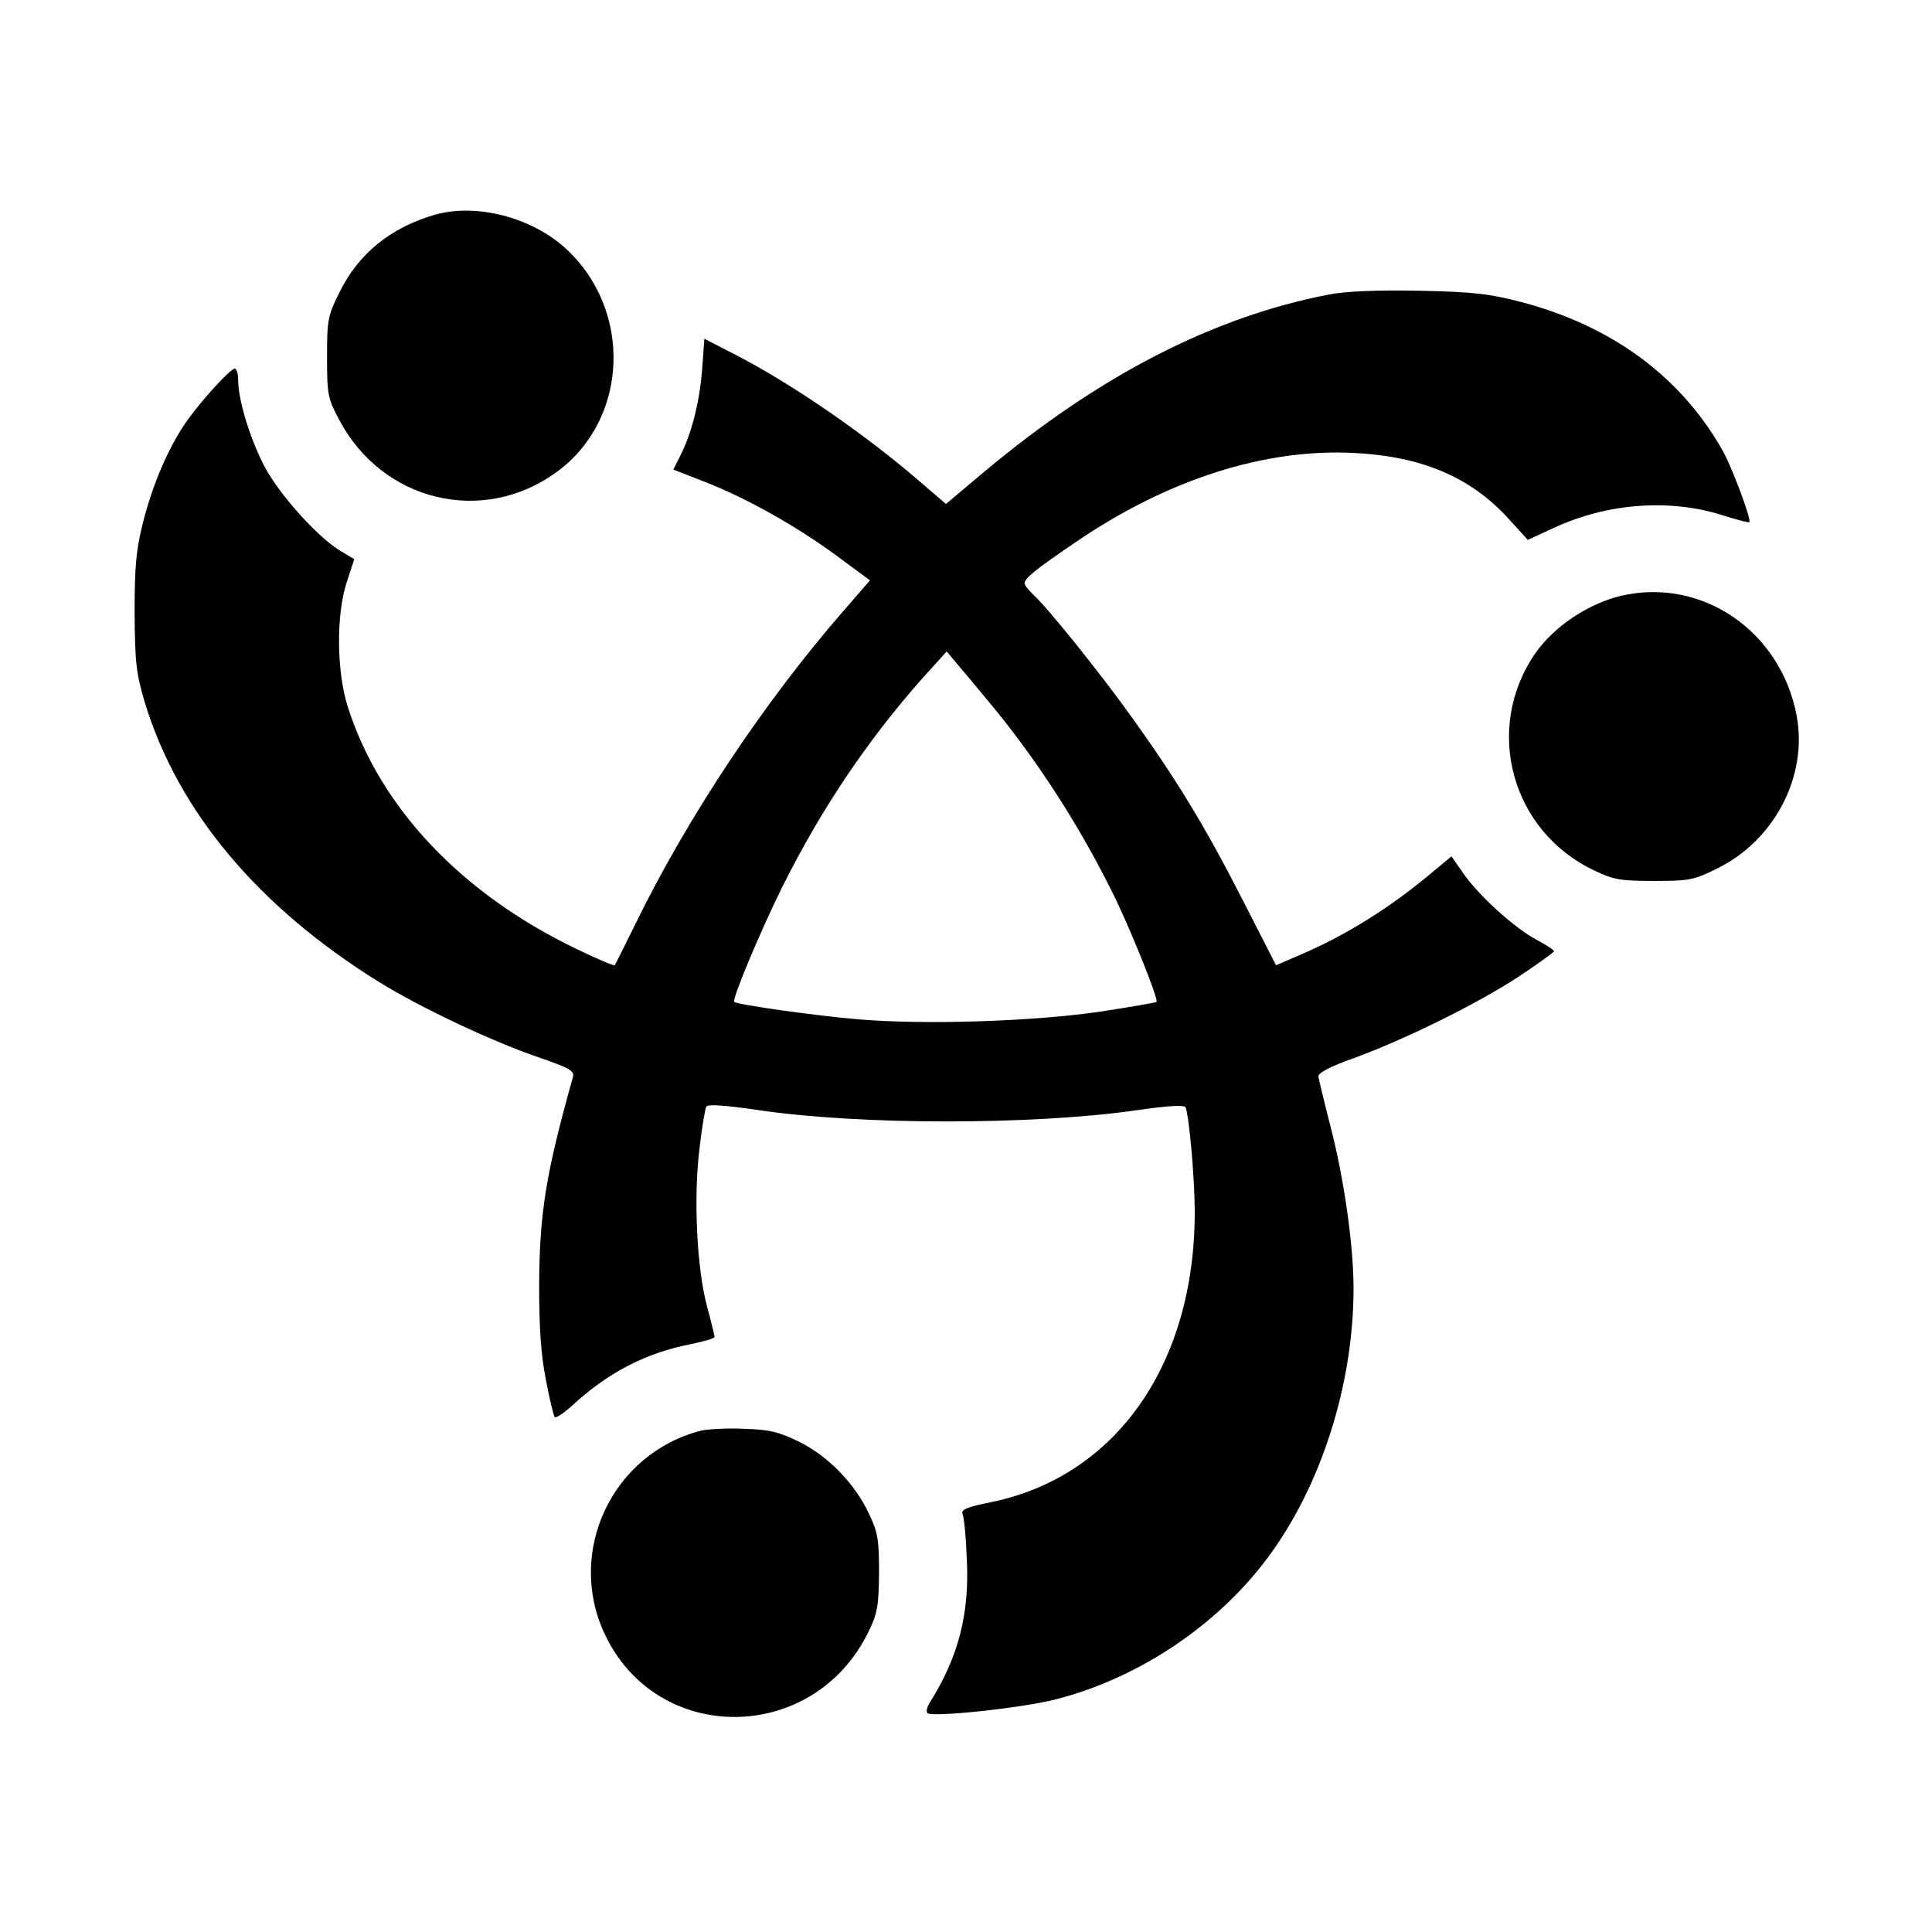
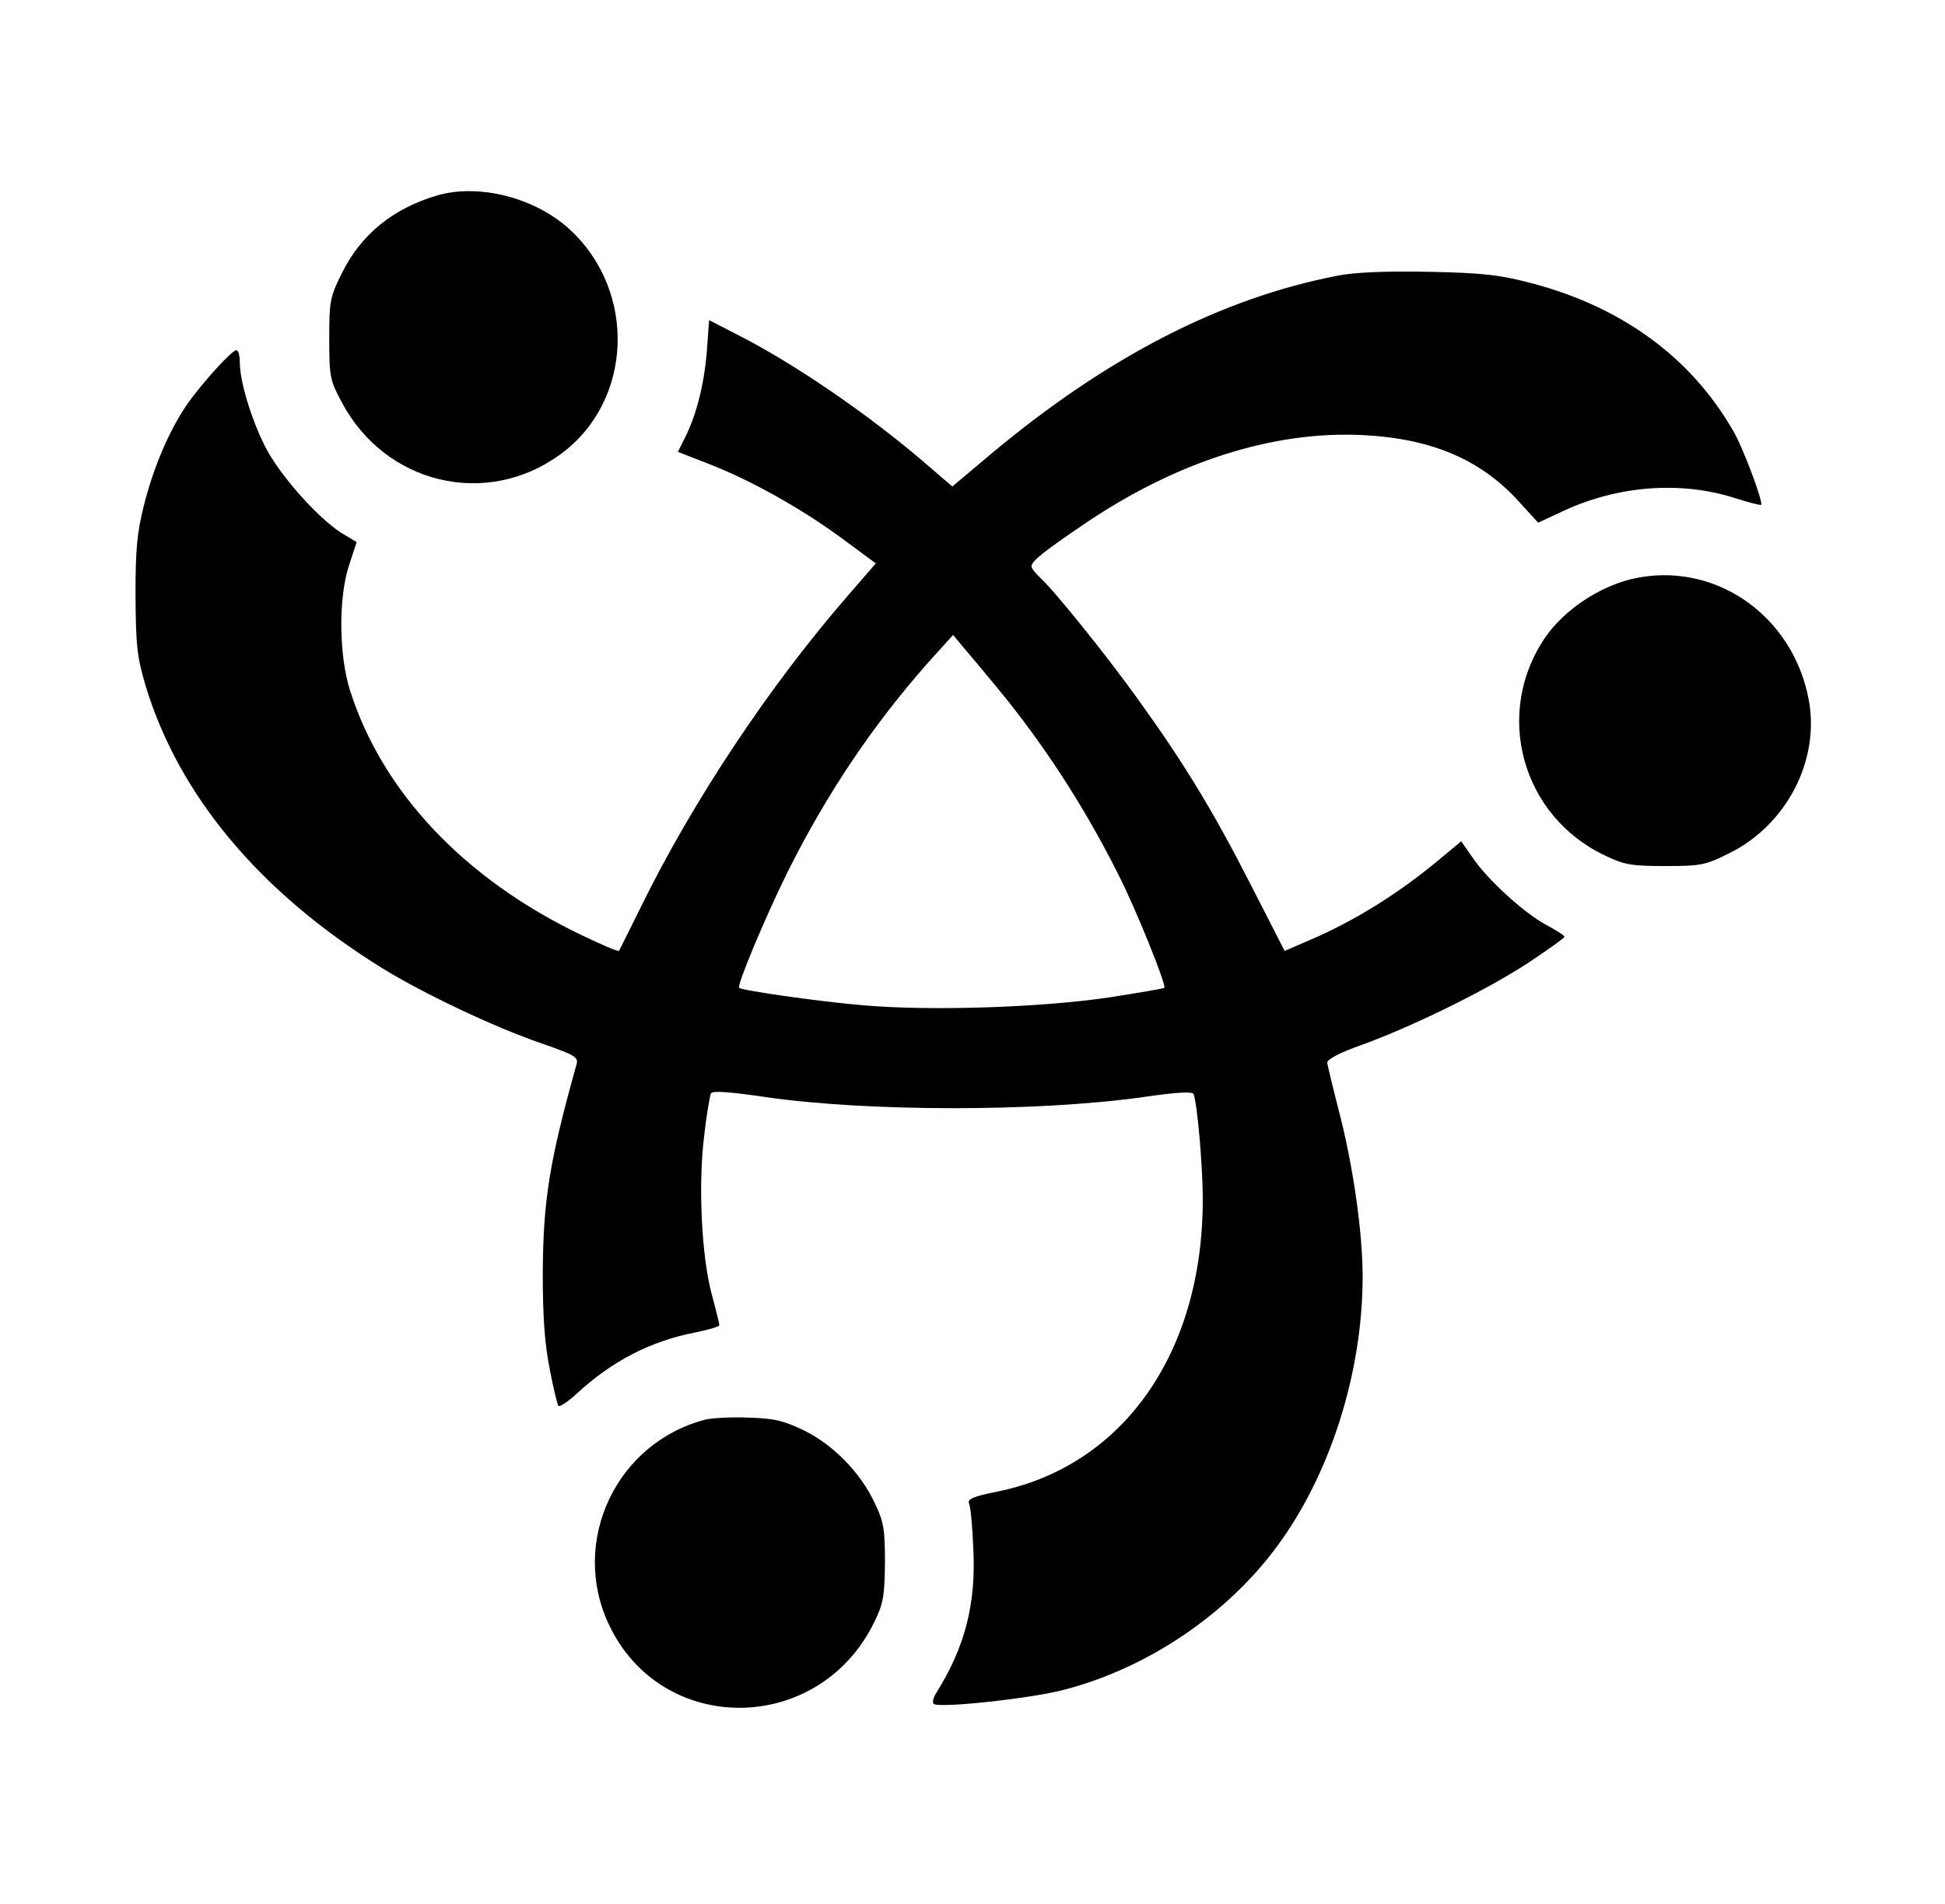
- <svg xmlns="http://www.w3.org/2000/svg" version="1.0" width="32" height="32" viewBox="0 0 511 500" preserveAspectRatio="xMidYMid meet">
+ <svg xmlns="http://www.w3.org/2000/svg" version="1.0" width="511pt" height="500pt" viewBox="0 0 511 500" preserveAspectRatio="xMidYMid meet">
  <g transform="translate(0,500) scale(0.1,-0.1)" fill="#000000" stroke="none">
    <path d="M1150 4487 c-117 -34 -202 -103 -252 -205 -31 -62 -33 -73 -33 -172 0 -99 2 -109 32 -165 114 -217 381 -281 576 -138 190 139 201 428 23 591 -91 83 -237 120 -346 89z" />
    <path d="M3515 4276 c-306 -59 -606 -213 -912 -469 l-101 -85 -64 55 c-151 131 -352 269 -505 346 l-70 36 -6 -82 c-7 -88 -28 -169 -58 -228 l-18 -36 82 -32 c111 -43 244 -118 350 -196 l88 -65 -72 -83 c-207 -238 -408 -540 -545 -819 -30 -61 -56 -113 -58 -116 -3 -2 -47 17 -99 42 -307 147 -522 375 -607 641 -30 94 -31 244 -3 330 l20 61 -40 24 c-63 40 -164 154 -201 228 -37 74 -66 171 -66 221 0 17 -4 31 -9 31 -12 0 -91 -87 -130 -143 -47 -69 -88 -165 -113 -265 -18 -71 -22 -115 -22 -237 1 -133 4 -160 27 -238 88 -288 299 -540 619 -739 108 -67 298 -157 421 -199 86 -30 97 -36 92 -54 -72 -257 -88 -359 -89 -550 0 -115 5 -185 18 -250 9 -49 20 -93 23 -98 2 -4 23 9 46 30 95 88 196 140 315 163 34 7 62 15 62 19 0 3 -9 40 -20 81 -27 100 -36 288 -20 416 6 55 15 106 18 112 5 7 47 4 137 -9 269 -40 722 -40 998 -1 89 13 130 15 133 8 10 -29 24 -191 24 -277 0 -402 -208 -699 -538 -767 -66 -13 -81 -20 -76 -32 4 -8 9 -61 11 -116 8 -147 -22 -261 -97 -381 -8 -12 -11 -25 -7 -29 12 -12 256 14 342 37 217 56 425 195 558 374 141 189 227 458 227 712 0 115 -25 290 -61 429 -17 66 -31 125 -32 132 -1 9 33 27 93 48 137 50 329 145 437 216 51 34 93 64 93 67 0 4 -21 17 -47 31 -58 31 -154 118 -194 177 l-30 43 -59 -49 c-107 -89 -221 -160 -340 -211 l-65 -28 -90 176 c-98 192 -175 318 -293 482 -80 112 -225 293 -261 324 -11 11 -21 23 -21 28 0 14 32 39 135 109 243 166 500 248 736 236 180 -9 309 -64 409 -174 l51 -56 67 31 c144 67 310 79 452 33 35 -11 65 -19 67 -17 6 6 -48 152 -74 195 -111 193 -293 325 -529 387 -84 22 -126 27 -269 30 -115 2 -193 -1 -240 -10z m-899 -1078 c124 -149 234 -319 322 -495 46 -90 127 -291 121 -298 -3 -2 -67 -13 -144 -25 -182 -27 -470 -36 -645 -21 -119 10 -320 39 -328 46 -7 6 71 191 127 304 104 208 225 387 369 550 l66 73 25 -30 c14 -16 53 -63 87 -104z" />
    <path d="M4287 3479 c-87 -21 -177 -81 -227 -153 -137 -200 -62 -471 158 -574 50 -24 69 -27 157 -27 93 0 105 2 167 33 151 74 240 244 210 404 -42 224 -251 367 -465 317z" />
    <path d="M1854 1271 c-234 -60 -357 -319 -255 -537 138 -296 553 -293 698 5 24 49 27 68 28 156 0 88 -3 107 -27 157 -37 79 -108 152 -185 190 -54 26 -78 32 -146 34 -45 2 -96 -1 -113 -5z" />
  </g>
</svg>
